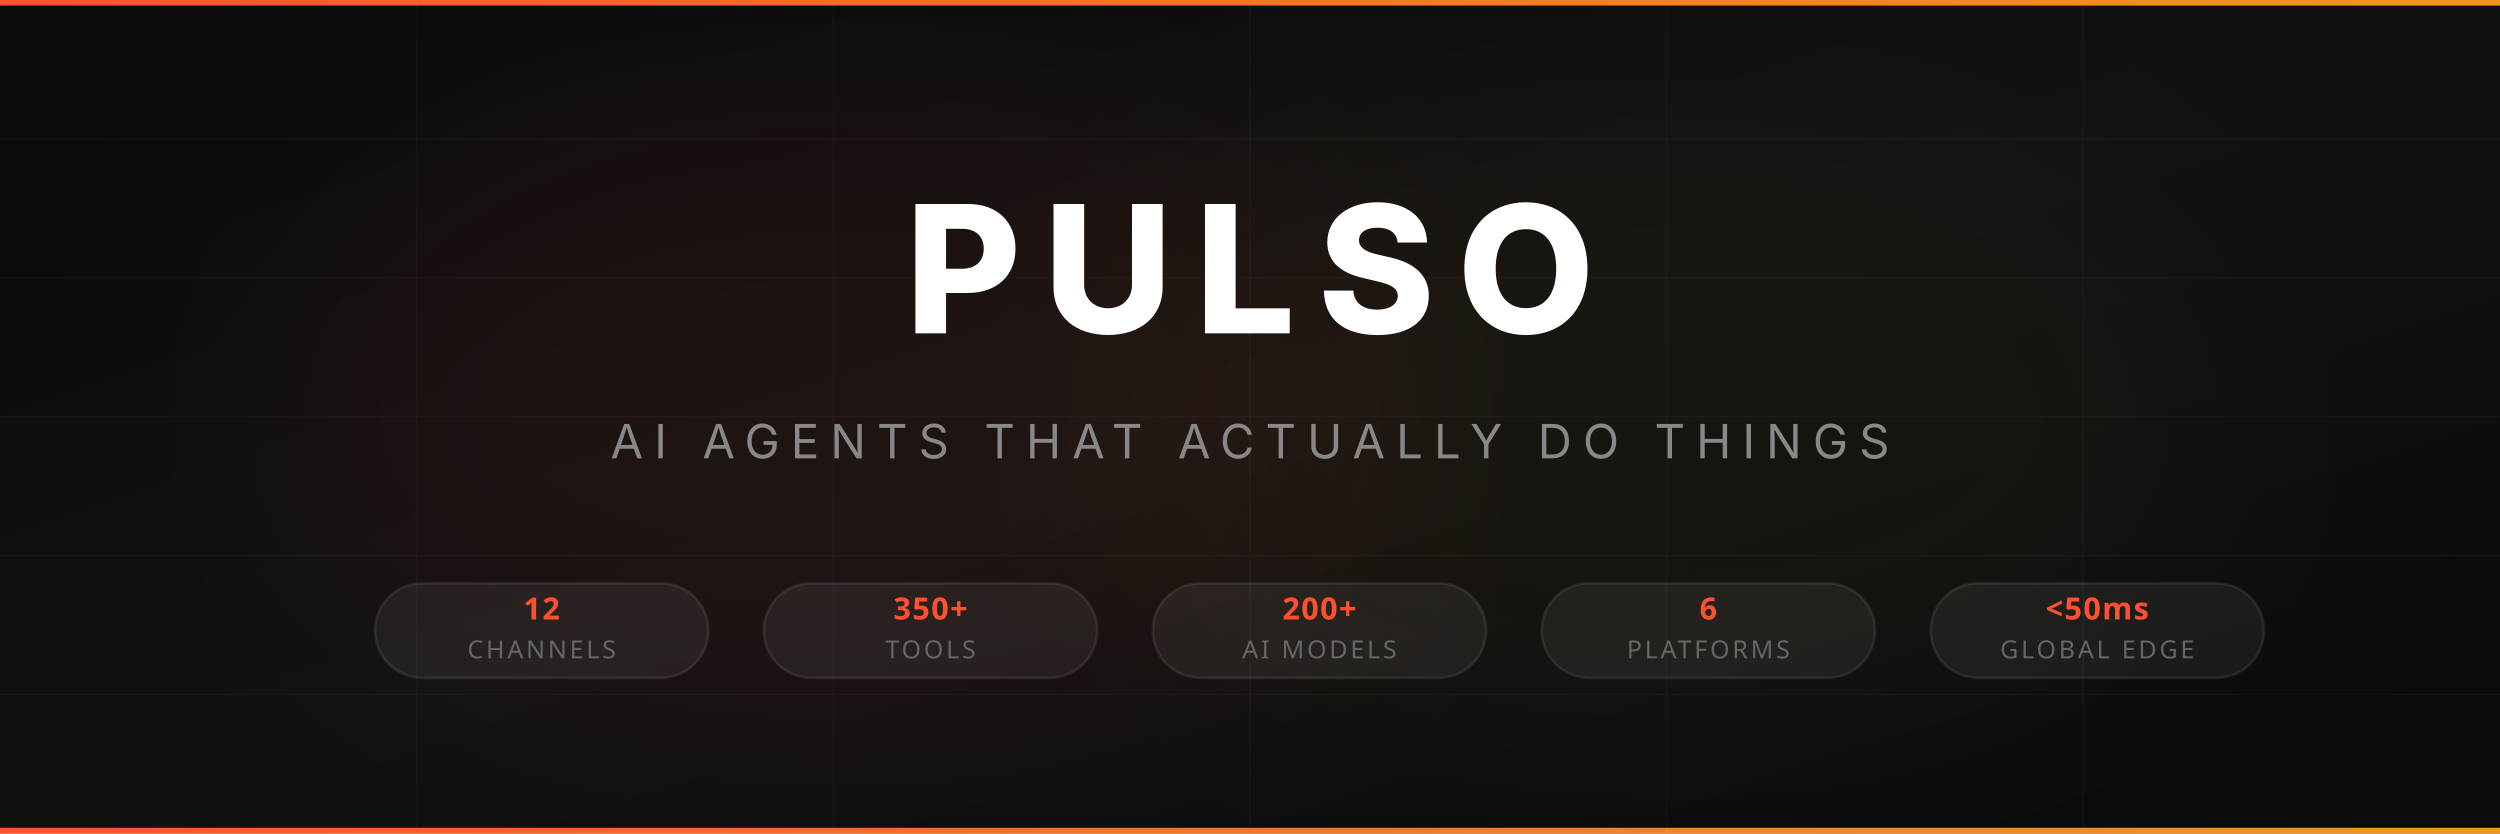
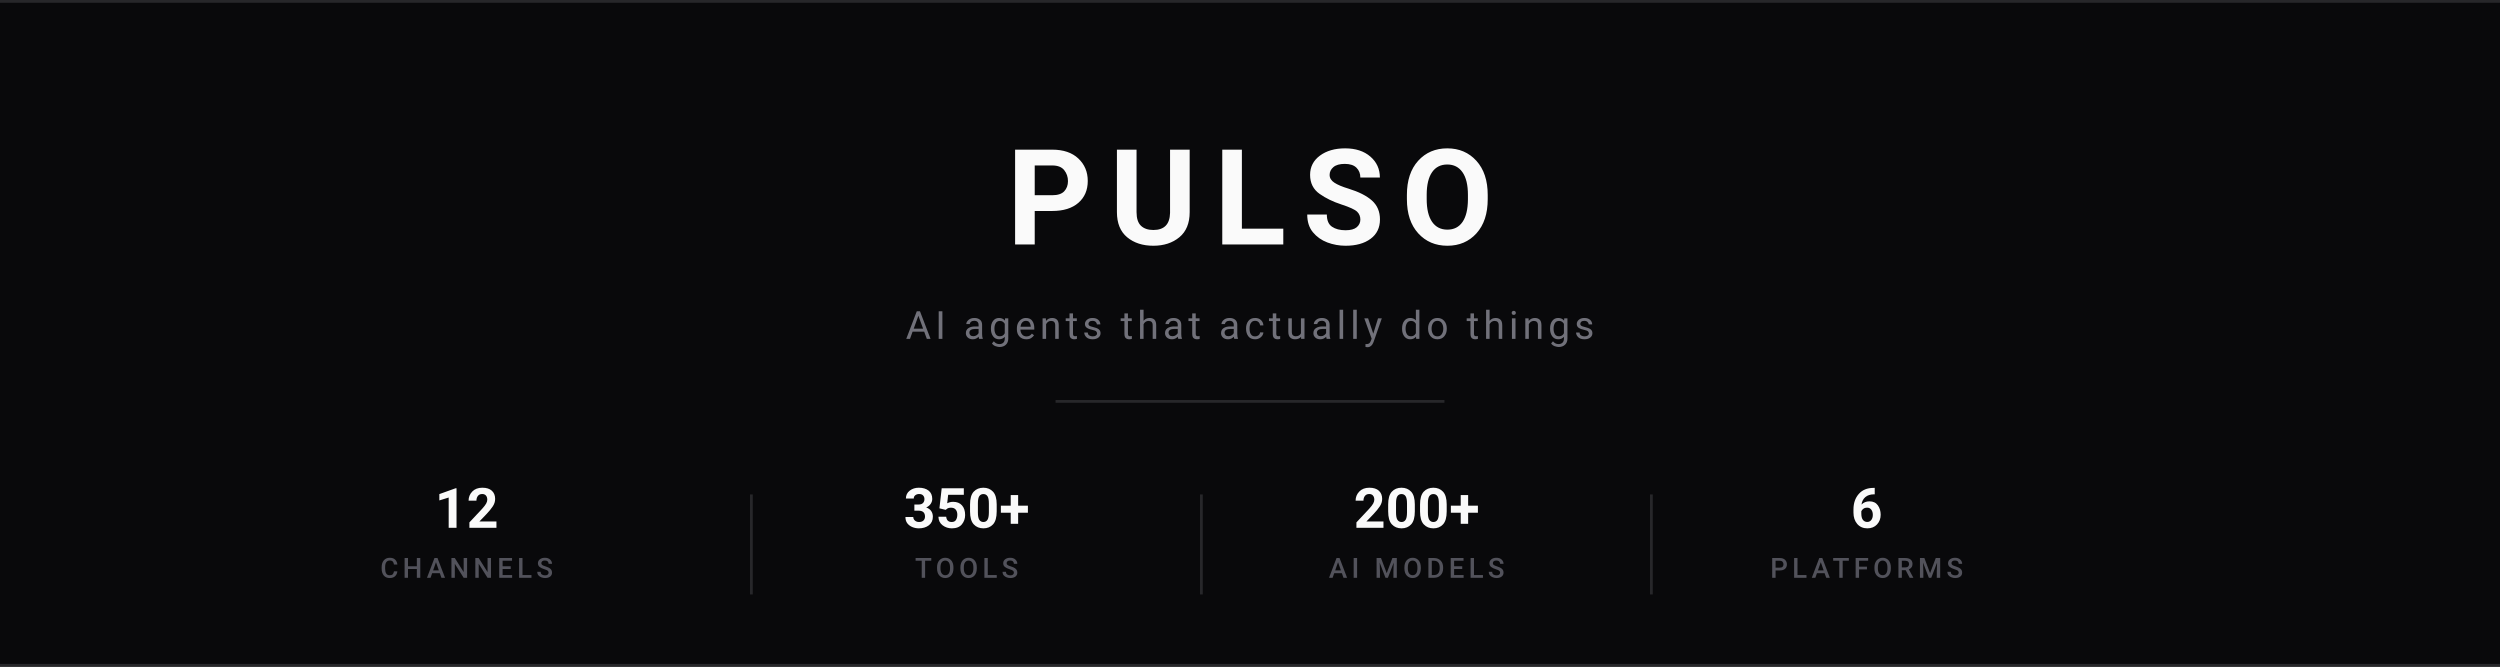
- <svg xmlns="http://www.w3.org/2000/svg" width="900" height="300" viewBox="0 0 900 300">
-   <defs>
-     <linearGradient id="bg" x1="0%" y1="0%" x2="100%" y2="100%">
-       <stop offset="0%" stop-color="#0a0a0a" />
-       <stop offset="50%" stop-color="#111111" />
-       <stop offset="100%" stop-color="#0a0a0a" />
-     </linearGradient>
-     <linearGradient id="accent" x1="0%" y1="0%" x2="100%" y2="0%">
-       <stop offset="0%" stop-color="#FF512F" />
-       <stop offset="100%" stop-color="#F09819" />
-     </linearGradient>
-     <linearGradient id="glow" x1="0%" y1="0%" x2="100%" y2="0%">
-       <stop offset="0%" stop-color="#FF512F" stop-opacity="0.15" />
-       <stop offset="50%" stop-color="#FF512F" stop-opacity="0.05" />
-       <stop offset="100%" stop-color="#F09819" stop-opacity="0.15" />
-     </linearGradient>
-     <filter id="blur">
-       <feGaussianBlur in="SourceGraphic" stdDeviation="40" />
-     </filter>
-   </defs>
-   <rect width="900" height="300" fill="url(#bg)" />
-   <g opacity="0.03" stroke="#ffffff" stroke-width="0.5">
-     <line x1="0" y1="50" x2="900" y2="50" />
-     <line x1="0" y1="100" x2="900" y2="100" />
-     <line x1="0" y1="150" x2="900" y2="150" />
-     <line x1="0" y1="200" x2="900" y2="200" />
-     <line x1="0" y1="250" x2="900" y2="250" />
-     <line x1="150" y1="0" x2="150" y2="300" />
-     <line x1="300" y1="0" x2="300" y2="300" />
-     <line x1="450" y1="0" x2="450" y2="300" />
-     <line x1="600" y1="0" x2="600" y2="300" />
-     <line x1="750" y1="0" x2="750" y2="300" />
+ <svg xmlns="http://www.w3.org/2000/svg" width="900" height="240" viewBox="0 0 900 240">
+   <rect width="900" height="240" fill="#09090b" />
+   <rect x="0" y="0" width="900" height="1" fill="#27272a" />
+   <text x="450" y="88" text-anchor="middle" font-family="-apple-system, BlinkMacSystemFont, 'Segoe UI', Roboto, sans-serif" font-size="48" font-weight="700" letter-spacing="6" fill="#fafafa">PULSO</text>
+   <text x="450" y="122" text-anchor="middle" font-family="-apple-system, BlinkMacSystemFont, 'Segoe UI', Roboto, sans-serif" font-size="14" font-weight="400" letter-spacing="1.5" fill="#71717a">AI agents that actually do things</text>
+   <rect x="380" y="144" width="140" height="1" fill="#27272a" />
+   <g font-family="-apple-system, BlinkMacSystemFont, 'Segoe UI', Roboto, sans-serif" text-anchor="middle">
+     <text x="168" y="190" font-size="20" font-weight="600" fill="#fafafa">12</text>
+     <text x="168" y="208" font-size="10" font-weight="500" letter-spacing="1.5" fill="#52525b">CHANNELS</text>
+     <rect x="270" y="178" width="1" height="36" fill="#27272a" />
+     <text x="348" y="190" font-size="20" font-weight="600" fill="#fafafa">350+</text>
+     <text x="348" y="208" font-size="10" font-weight="500" letter-spacing="1.5" fill="#52525b">TOOLS</text>
+     <rect x="432" y="178" width="1" height="36" fill="#27272a" />
+     <text x="510" y="190" font-size="20" font-weight="600" fill="#fafafa">200+</text>
+     <text x="510" y="208" font-size="10" font-weight="500" letter-spacing="1.5" fill="#52525b">AI MODELS</text>
+     <rect x="594" y="178" width="1" height="36" fill="#27272a" />
+     <text x="672" y="190" font-size="20" font-weight="600" fill="#fafafa">6</text>
+     <text x="672" y="208" font-size="10" font-weight="500" letter-spacing="1.5" fill="#52525b">PLATFORMS</text>
  </g>
-   <ellipse cx="300" cy="150" rx="200" ry="120" fill="#FF512F" opacity="0.06" filter="url(#blur)" />
-   <ellipse cx="600" cy="150" rx="200" ry="120" fill="#F09819" opacity="0.04" filter="url(#blur)" />
-   <rect x="0" y="0" width="900" height="2" fill="url(#accent)" />
-   <text x="450" y="120" text-anchor="middle" font-family="system-ui, -apple-system, 'Segoe UI', sans-serif" font-size="64" font-weight="800" letter-spacing="8" fill="#ffffff">PULSO</text>
-   <text x="450" y="165" text-anchor="middle" font-family="system-ui, -apple-system, 'Segoe UI', sans-serif" font-size="17" font-weight="400" letter-spacing="4" fill="#888888">AI AGENTS THAT ACTUALLY DO THINGS</text>
-   <g transform="translate(135, 210)">
-     <rect x="0" y="0" width="120" height="34" rx="17" fill="#ffffff" fill-opacity="0.06" stroke="#ffffff" stroke-opacity="0.08" />
-     <text x="60" y="13" text-anchor="middle" font-family="system-ui, sans-serif" font-size="11" font-weight="700" fill="#FF512F" letter-spacing="0.5">12</text>
-     <text x="60" y="27" text-anchor="middle" font-family="system-ui, sans-serif" font-size="9" font-weight="500" fill="#666666" letter-spacing="1">CHANNELS</text>
-   </g>
-   <g transform="translate(275, 210)">
-     <rect x="0" y="0" width="120" height="34" rx="17" fill="#ffffff" fill-opacity="0.06" stroke="#ffffff" stroke-opacity="0.08" />
-     <text x="60" y="13" text-anchor="middle" font-family="system-ui, sans-serif" font-size="11" font-weight="700" fill="#FF512F" letter-spacing="0.5">350+</text>
-     <text x="60" y="27" text-anchor="middle" font-family="system-ui, sans-serif" font-size="9" font-weight="500" fill="#666666" letter-spacing="1">TOOLS</text>
-   </g>
-   <g transform="translate(415, 210)">
-     <rect x="0" y="0" width="120" height="34" rx="17" fill="#ffffff" fill-opacity="0.06" stroke="#ffffff" stroke-opacity="0.08" />
-     <text x="60" y="13" text-anchor="middle" font-family="system-ui, sans-serif" font-size="11" font-weight="700" fill="#FF512F" letter-spacing="0.5">200+</text>
-     <text x="60" y="27" text-anchor="middle" font-family="system-ui, sans-serif" font-size="9" font-weight="500" fill="#666666" letter-spacing="1">AI MODELS</text>
-   </g>
-   <g transform="translate(555, 210)">
-     <rect x="0" y="0" width="120" height="34" rx="17" fill="#ffffff" fill-opacity="0.06" stroke="#ffffff" stroke-opacity="0.08" />
-     <text x="60" y="13" text-anchor="middle" font-family="system-ui, sans-serif" font-size="11" font-weight="700" fill="#FF512F" letter-spacing="0.5">6</text>
-     <text x="60" y="27" text-anchor="middle" font-family="system-ui, sans-serif" font-size="9" font-weight="500" fill="#666666" letter-spacing="1">PLATFORMS</text>
-   </g>
-   <g transform="translate(695, 210)">
-     <rect x="0" y="0" width="120" height="34" rx="17" fill="#ffffff" fill-opacity="0.06" stroke="#ffffff" stroke-opacity="0.08" />
-     <text x="60" y="13" text-anchor="middle" font-family="system-ui, sans-serif" font-size="11" font-weight="700" fill="#FF512F" letter-spacing="0.5">&lt;50ms</text>
-     <text x="60" y="27" text-anchor="middle" font-family="system-ui, sans-serif" font-size="9" font-weight="500" fill="#666666" letter-spacing="1">GLOBAL EDGE</text>
-   </g>
-   <rect x="0" y="298" width="900" height="2" fill="url(#accent)" />
+   <rect x="0" y="239" width="900" height="1" fill="#27272a" />
</svg>
